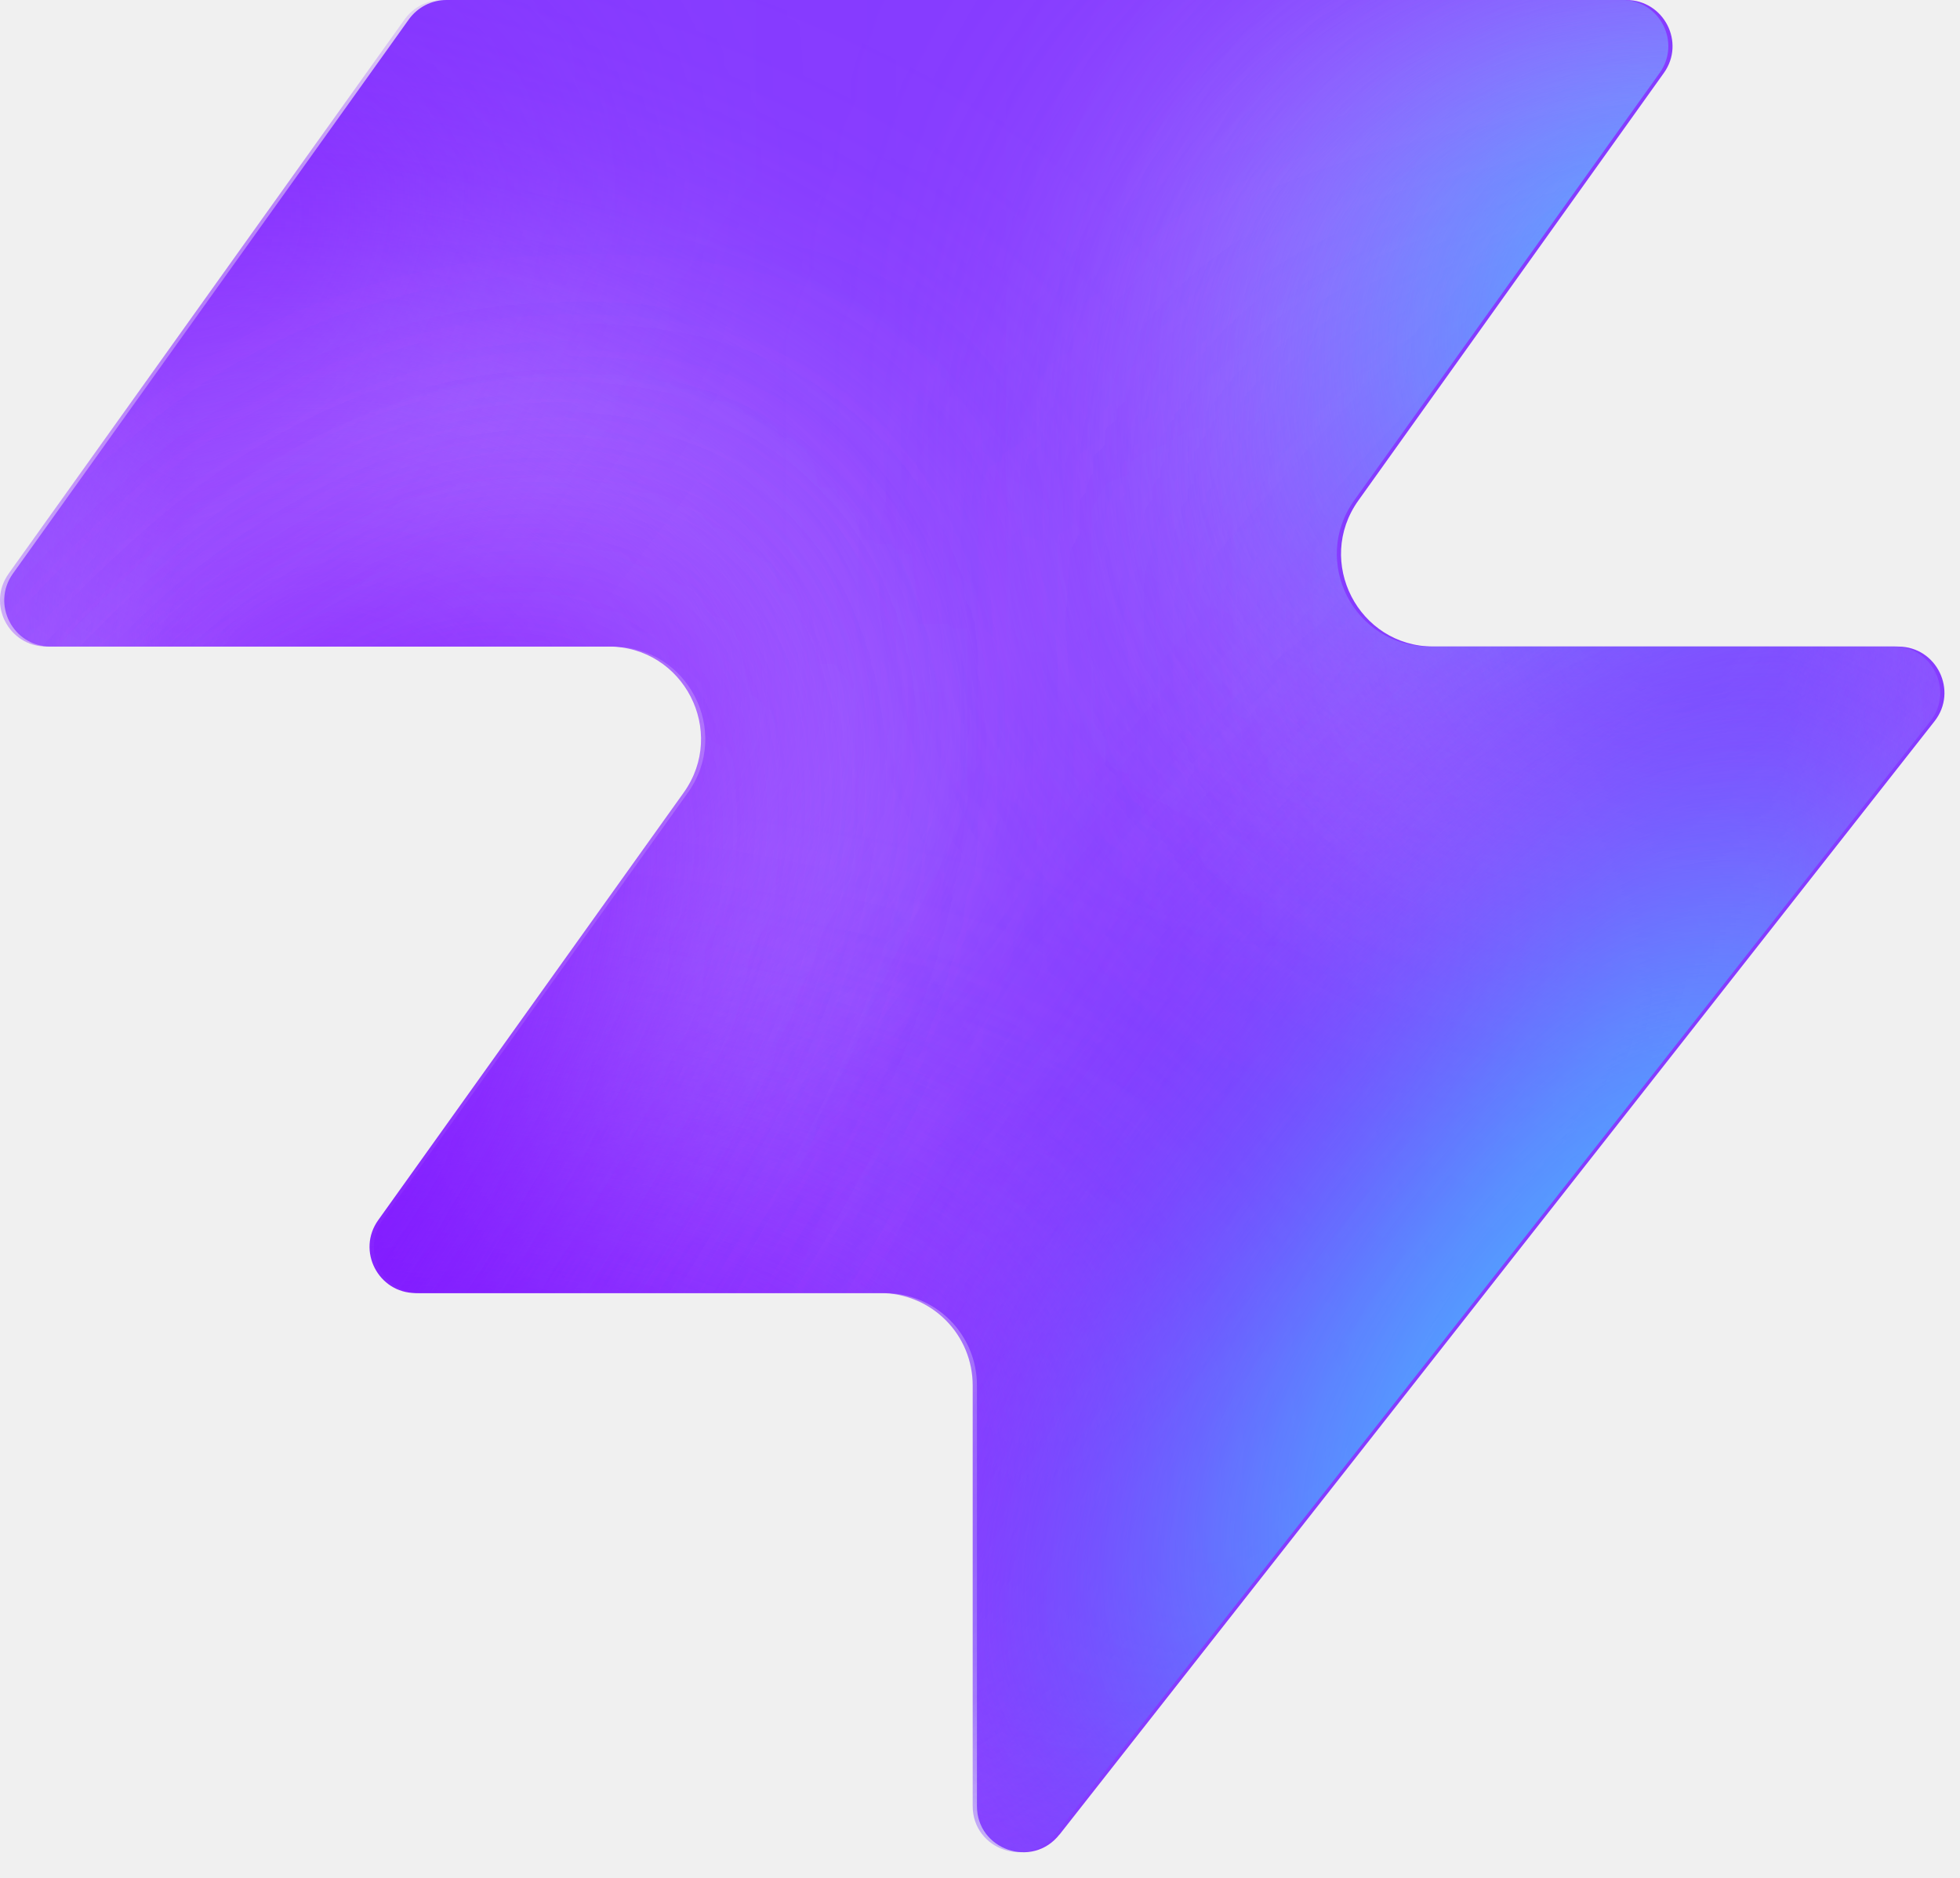
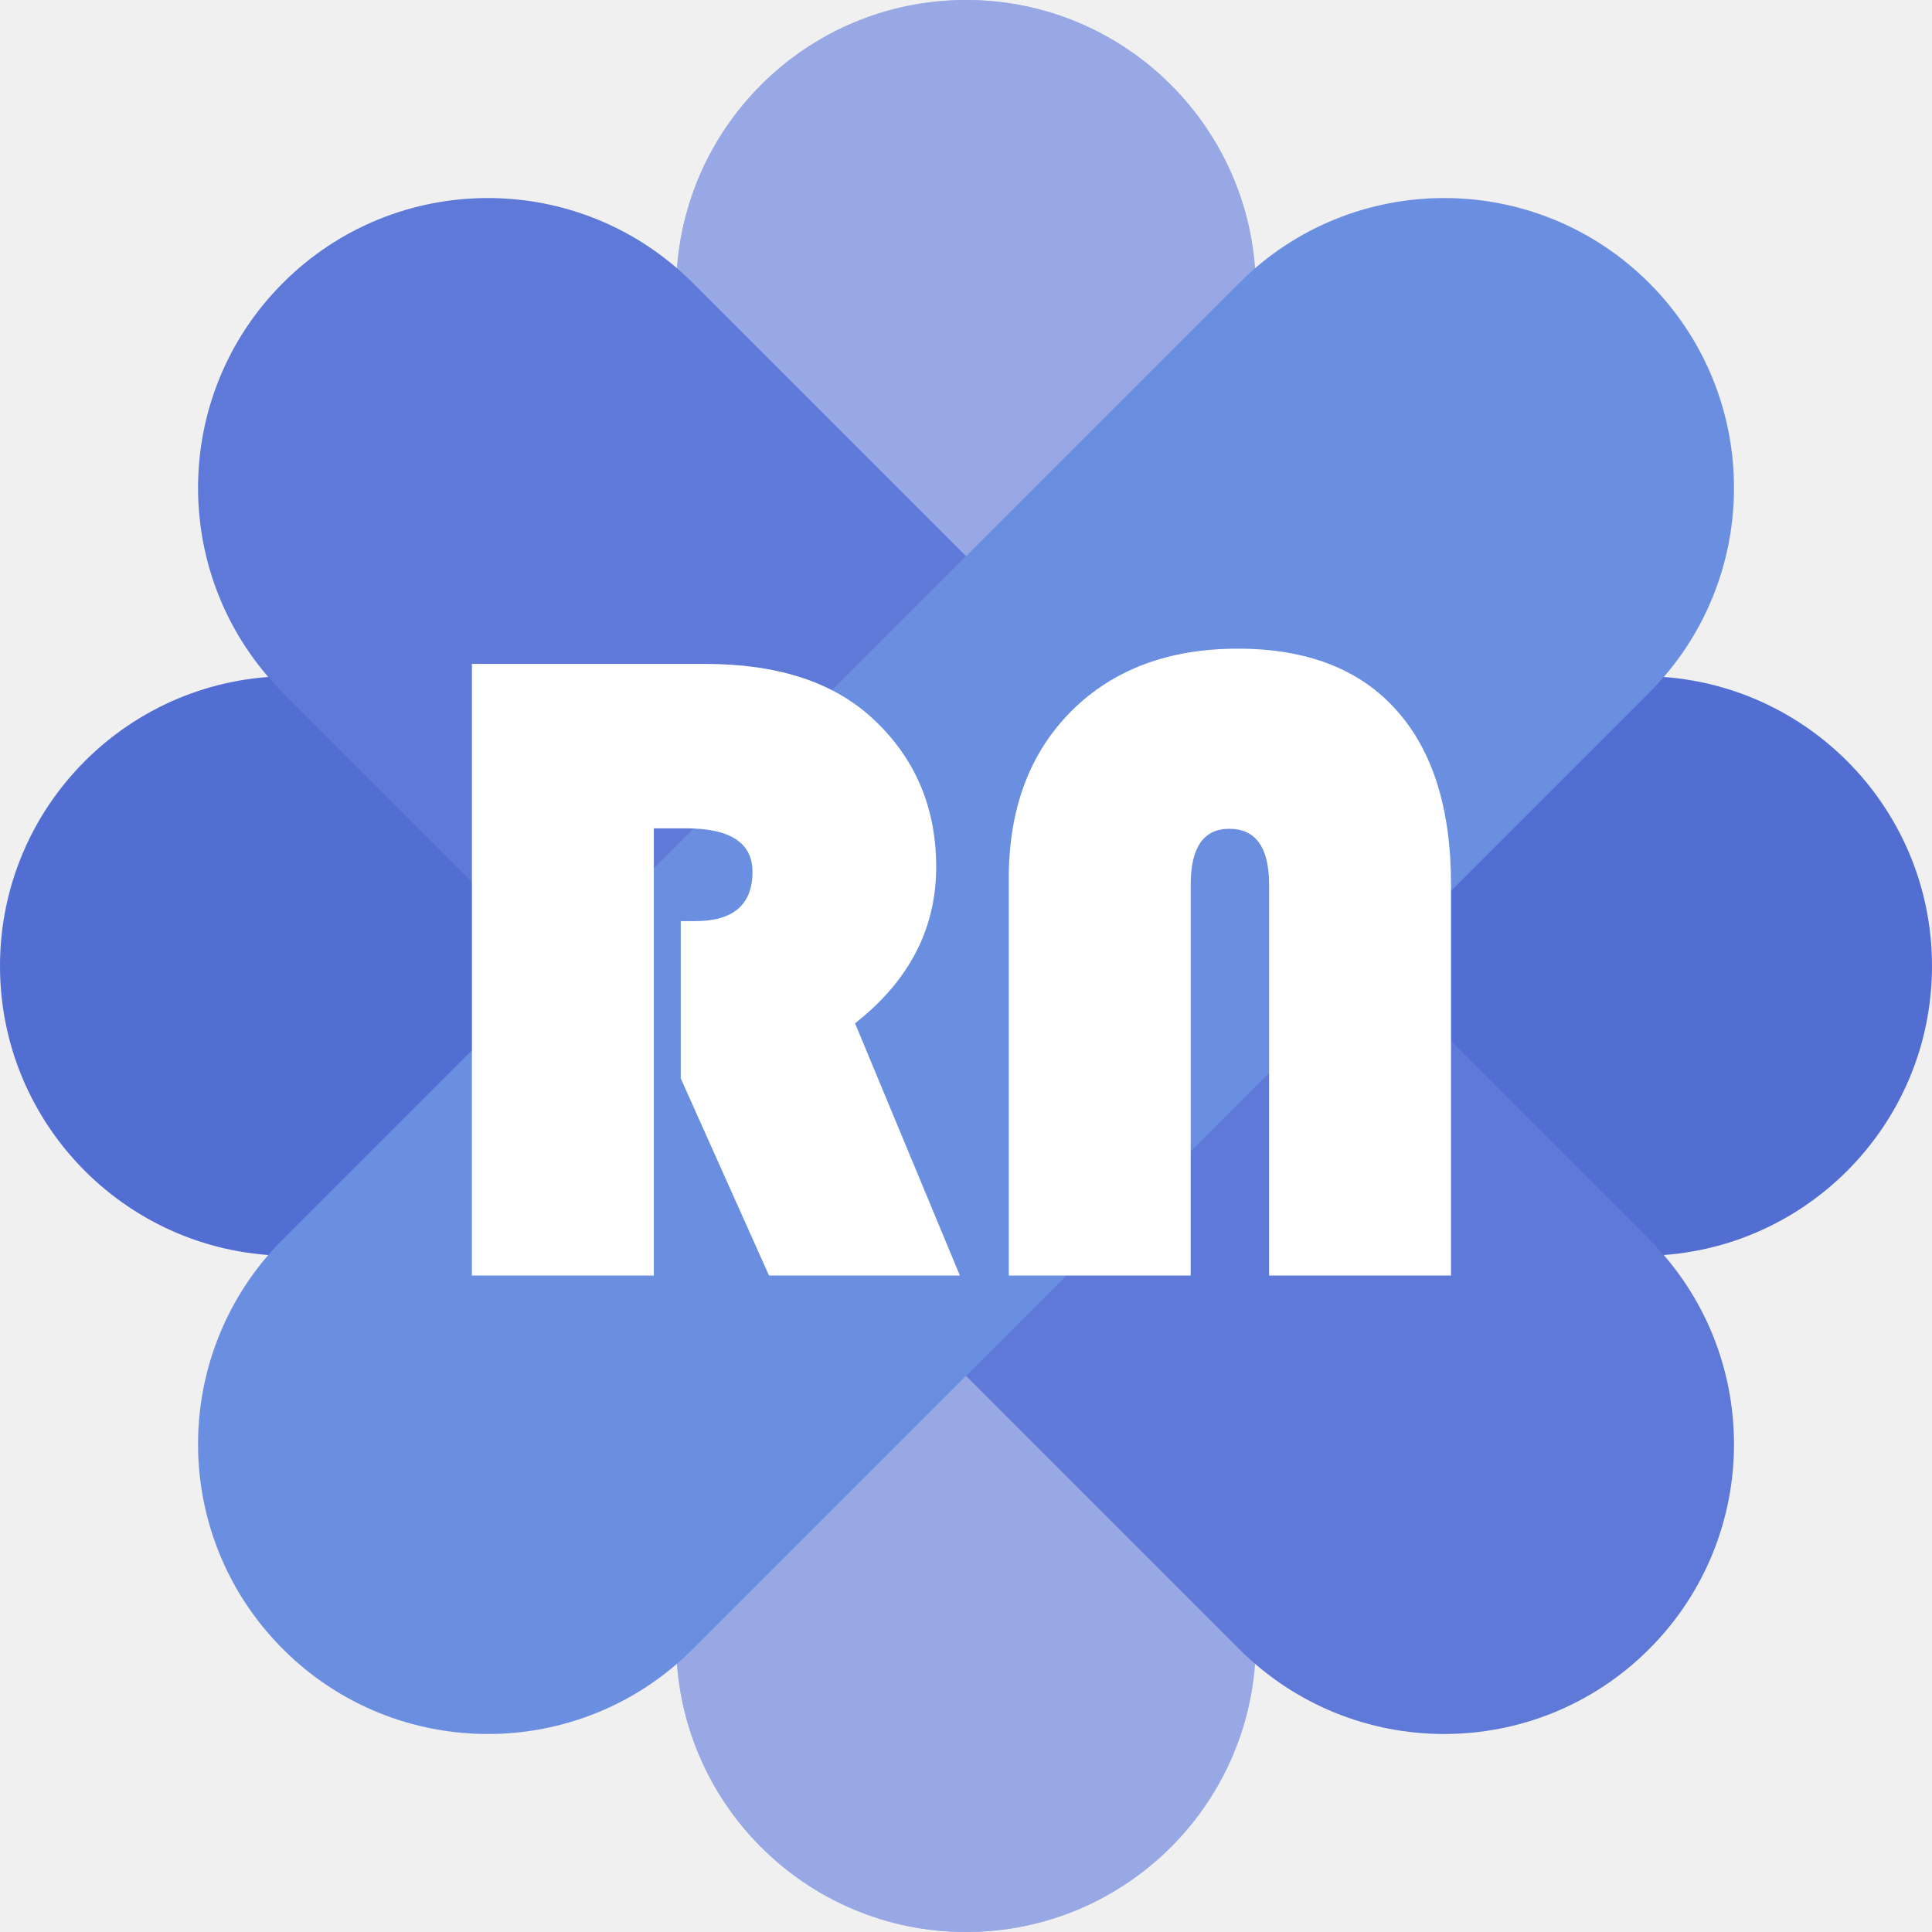
- <svg xmlns="http://www.w3.org/2000/svg" width="48" height="46" fill="none" viewBox="0 0 48 46">
-   <path fill="#863bff" d="M25.946 44.938c-.664.845-2.021.375-2.021-.698V33.937a2.26 2.26 0 0 0-2.262-2.262H10.287c-.92 0-1.456-1.04-.92-1.788l7.48-10.471c1.07-1.497 0-3.578-1.842-3.578H1.237c-.92 0-1.456-1.04-.92-1.788L10.013.474c.214-.297.556-.474.92-.474h28.894c.92 0 1.456 1.04.92 1.788l-7.48 10.471c-1.07 1.498 0 3.579 1.842 3.579h11.377c.943 0 1.473 1.088.89 1.83L25.947 44.94z" style="fill:#863bff;fill:color(display-p3 .525 .23 1);fill-opacity:1" />
-   <mask id="a" width="48" height="46" x="0" y="0" maskUnits="userSpaceOnUse" style="mask-type:alpha">
-     <path fill="#000" d="M25.842 44.938c-.664.844-2.021.375-2.021-.698V33.937a2.26 2.26 0 0 0-2.262-2.262H10.183c-.92 0-1.456-1.04-.92-1.788l7.48-10.471c1.07-1.498 0-3.579-1.842-3.579H1.133c-.92 0-1.456-1.04-.92-1.787L9.91.473c.214-.297.556-.474.92-.474h28.894c.92 0 1.456 1.04.92 1.788l-7.48 10.471c-1.07 1.498 0 3.578 1.842 3.578h11.377c.943 0 1.473 1.088.89 1.832L25.843 44.94z" style="fill:#000;fill-opacity:1" />
-   </mask>
-   <g mask="url(#a)">
-     <g filter="url(#b)">
-       <ellipse cx="5.508" cy="14.704" fill="#ede6ff" rx="5.508" ry="14.704" style="fill:#ede6ff;fill:color(display-p3 .927 .903 1);fill-opacity:1" transform="matrix(.00324 1 1 -.00324 -4.47 31.516)" />
-     </g>
-     <g filter="url(#c)">
-       <ellipse cx="10.399" cy="29.851" fill="#ede6ff" rx="10.399" ry="29.851" style="fill:#ede6ff;fill:color(display-p3 .927 .903 1);fill-opacity:1" transform="matrix(.00324 1 1 -.00324 -39.328 7.883)" />
-     </g>
-     <g filter="url(#d)">
-       <ellipse cx="5.508" cy="30.487" fill="#7e14ff" rx="5.508" ry="30.487" style="fill:#7e14ff;fill:color(display-p3 .492 .077 1);fill-opacity:1" transform="rotate(89.814 -25.913 -14.639)scale(1 -1)" />
-     </g>
-     <g filter="url(#e)">
-       <ellipse cx="5.508" cy="30.599" fill="#7e14ff" rx="5.508" ry="30.599" style="fill:#7e14ff;fill:color(display-p3 .492 .077 1);fill-opacity:1" transform="rotate(89.814 -32.644 -3.334)scale(1 -1)" />
-     </g>
-     <g filter="url(#f)">
-       <ellipse cx="5.508" cy="30.599" fill="#7e14ff" rx="5.508" ry="30.599" style="fill:#7e14ff;fill:color(display-p3 .492 .077 1);fill-opacity:1" transform="matrix(.00324 1 1 -.00324 -34.34 30.47)" />
-     </g>
-     <g filter="url(#g)">
-       <ellipse cx="14.072" cy="22.078" fill="#ede6ff" rx="14.072" ry="22.078" style="fill:#ede6ff;fill:color(display-p3 .927 .903 1);fill-opacity:1" transform="rotate(93.35 24.506 48.493)scale(-1 1)" />
-     </g>
-     <g filter="url(#h)">
-       <ellipse cx="3.47" cy="21.501" fill="#7e14ff" rx="3.47" ry="21.501" style="fill:#7e14ff;fill:color(display-p3 .492 .077 1);fill-opacity:1" transform="rotate(89.009 28.708 47.59)scale(-1 1)" />
-     </g>
-     <g filter="url(#i)">
-       <ellipse cx="3.47" cy="21.501" fill="#7e14ff" rx="3.47" ry="21.501" style="fill:#7e14ff;fill:color(display-p3 .492 .077 1);fill-opacity:1" transform="rotate(89.009 28.708 47.59)scale(-1 1)" />
-     </g>
-     <g filter="url(#j)">
-       <ellipse cx=".387" cy="8.972" fill="#7e14ff" rx="4.407" ry="29.108" style="fill:#7e14ff;fill:color(display-p3 .492 .077 1);fill-opacity:1" transform="rotate(39.51 .387 8.972)" />
-     </g>
-     <g filter="url(#k)">
-       <ellipse cx="47.523" cy="-6.092" fill="#7e14ff" rx="4.407" ry="29.108" style="fill:#7e14ff;fill:color(display-p3 .492 .077 1);fill-opacity:1" transform="rotate(37.892 47.523 -6.092)" />
-     </g>
-     <g filter="url(#l)">
-       <ellipse cx="41.412" cy="6.333" fill="#47bfff" rx="5.971" ry="9.665" style="fill:#47bfff;fill:color(display-p3 .28 .748 1);fill-opacity:1" transform="rotate(37.892 41.412 6.333)" />
-     </g>
-     <g filter="url(#m)">
-       <ellipse cx="-1.879" cy="38.332" fill="#7e14ff" rx="4.407" ry="29.108" style="fill:#7e14ff;fill:color(display-p3 .492 .077 1);fill-opacity:1" transform="rotate(37.892 -1.88 38.332)" />
-     </g>
-     <g filter="url(#n)">
-       <ellipse cx="-1.879" cy="38.332" fill="#7e14ff" rx="4.407" ry="29.108" style="fill:#7e14ff;fill:color(display-p3 .492 .077 1);fill-opacity:1" transform="rotate(37.892 -1.88 38.332)" />
-     </g>
-     <g filter="url(#o)">
-       <ellipse cx="35.651" cy="29.907" fill="#7e14ff" rx="4.407" ry="29.108" style="fill:#7e14ff;fill:color(display-p3 .492 .077 1);fill-opacity:1" transform="rotate(37.892 35.651 29.907)" />
-     </g>
-     <g filter="url(#p)">
-       <ellipse cx="38.418" cy="32.4" fill="#47bfff" rx="5.971" ry="15.297" style="fill:#47bfff;fill:color(display-p3 .28 .748 1);fill-opacity:1" transform="rotate(37.892 38.418 32.4)" />
-     </g>
-   </g>
-   <defs>
-     <filter id="b" width="60.045" height="41.654" x="-19.77" y="16.149" color-interpolation-filters="sRGB" filterUnits="userSpaceOnUse">
-       <feFlood flood-opacity="0" result="BackgroundImageFix" />
-       <feBlend in="SourceGraphic" in2="BackgroundImageFix" result="shape" />
-       <feGaussianBlur result="effect1_foregroundBlur_2002_17158" stdDeviation="7.659" />
-     </filter>
-     <filter id="c" width="90.34" height="51.437" x="-54.613" y="-7.533" color-interpolation-filters="sRGB" filterUnits="userSpaceOnUse">
-       <feFlood flood-opacity="0" result="BackgroundImageFix" />
-       <feBlend in="SourceGraphic" in2="BackgroundImageFix" result="shape" />
-       <feGaussianBlur result="effect1_foregroundBlur_2002_17158" stdDeviation="7.659" />
-     </filter>
-     <filter id="d" width="79.355" height="29.4" x="-49.64" y="2.03" color-interpolation-filters="sRGB" filterUnits="userSpaceOnUse">
-       <feFlood flood-opacity="0" result="BackgroundImageFix" />
-       <feBlend in="SourceGraphic" in2="BackgroundImageFix" result="shape" />
-       <feGaussianBlur result="effect1_foregroundBlur_2002_17158" stdDeviation="4.596" />
-     </filter>
-     <filter id="e" width="79.579" height="29.4" x="-45.045" y="20.029" color-interpolation-filters="sRGB" filterUnits="userSpaceOnUse">
-       <feFlood flood-opacity="0" result="BackgroundImageFix" />
-       <feBlend in="SourceGraphic" in2="BackgroundImageFix" result="shape" />
-       <feGaussianBlur result="effect1_foregroundBlur_2002_17158" stdDeviation="4.596" />
-     </filter>
-     <filter id="f" width="79.579" height="29.4" x="-43.513" y="21.178" color-interpolation-filters="sRGB" filterUnits="userSpaceOnUse">
-       <feFlood flood-opacity="0" result="BackgroundImageFix" />
-       <feBlend in="SourceGraphic" in2="BackgroundImageFix" result="shape" />
-       <feGaussianBlur result="effect1_foregroundBlur_2002_17158" stdDeviation="4.596" />
-     </filter>
-     <filter id="g" width="74.749" height="58.852" x="15.756" y="-17.901" color-interpolation-filters="sRGB" filterUnits="userSpaceOnUse">
-       <feFlood flood-opacity="0" result="BackgroundImageFix" />
-       <feBlend in="SourceGraphic" in2="BackgroundImageFix" result="shape" />
-       <feGaussianBlur result="effect1_foregroundBlur_2002_17158" stdDeviation="7.659" />
-     </filter>
-     <filter id="h" width="61.377" height="25.362" x="23.548" y="2.284" color-interpolation-filters="sRGB" filterUnits="userSpaceOnUse">
-       <feFlood flood-opacity="0" result="BackgroundImageFix" />
-       <feBlend in="SourceGraphic" in2="BackgroundImageFix" result="shape" />
-       <feGaussianBlur result="effect1_foregroundBlur_2002_17158" stdDeviation="4.596" />
-     </filter>
-     <filter id="i" width="61.377" height="25.362" x="23.548" y="2.284" color-interpolation-filters="sRGB" filterUnits="userSpaceOnUse">
-       <feFlood flood-opacity="0" result="BackgroundImageFix" />
-       <feBlend in="SourceGraphic" in2="BackgroundImageFix" result="shape" />
-       <feGaussianBlur result="effect1_foregroundBlur_2002_17158" stdDeviation="4.596" />
-     </filter>
-     <filter id="j" width="56.045" height="63.649" x="-27.636" y="-22.853" color-interpolation-filters="sRGB" filterUnits="userSpaceOnUse">
-       <feFlood flood-opacity="0" result="BackgroundImageFix" />
-       <feBlend in="SourceGraphic" in2="BackgroundImageFix" result="shape" />
-       <feGaussianBlur result="effect1_foregroundBlur_2002_17158" stdDeviation="4.596" />
-     </filter>
-     <filter id="k" width="54.814" height="64.646" x="20.116" y="-38.415" color-interpolation-filters="sRGB" filterUnits="userSpaceOnUse">
-       <feFlood flood-opacity="0" result="BackgroundImageFix" />
-       <feBlend in="SourceGraphic" in2="BackgroundImageFix" result="shape" />
-       <feGaussianBlur result="effect1_foregroundBlur_2002_17158" stdDeviation="4.596" />
-     </filter>
-     <filter id="l" width="33.541" height="35.313" x="24.641" y="-11.323" color-interpolation-filters="sRGB" filterUnits="userSpaceOnUse">
-       <feFlood flood-opacity="0" result="BackgroundImageFix" />
-       <feBlend in="SourceGraphic" in2="BackgroundImageFix" result="shape" />
-       <feGaussianBlur result="effect1_foregroundBlur_2002_17158" stdDeviation="4.596" />
-     </filter>
-     <filter id="m" width="54.814" height="64.646" x="-29.286" y="6.009" color-interpolation-filters="sRGB" filterUnits="userSpaceOnUse">
-       <feFlood flood-opacity="0" result="BackgroundImageFix" />
-       <feBlend in="SourceGraphic" in2="BackgroundImageFix" result="shape" />
-       <feGaussianBlur result="effect1_foregroundBlur_2002_17158" stdDeviation="4.596" />
-     </filter>
-     <filter id="n" width="54.814" height="64.646" x="-29.286" y="6.009" color-interpolation-filters="sRGB" filterUnits="userSpaceOnUse">
-       <feFlood flood-opacity="0" result="BackgroundImageFix" />
-       <feBlend in="SourceGraphic" in2="BackgroundImageFix" result="shape" />
-       <feGaussianBlur result="effect1_foregroundBlur_2002_17158" stdDeviation="4.596" />
-     </filter>
-     <filter id="o" width="54.814" height="64.646" x="8.244" y="-2.416" color-interpolation-filters="sRGB" filterUnits="userSpaceOnUse">
-       <feFlood flood-opacity="0" result="BackgroundImageFix" />
-       <feBlend in="SourceGraphic" in2="BackgroundImageFix" result="shape" />
-       <feGaussianBlur result="effect1_foregroundBlur_2002_17158" stdDeviation="4.596" />
-     </filter>
-     <filter id="p" width="39.409" height="43.623" x="18.713" y="10.588" color-interpolation-filters="sRGB" filterUnits="userSpaceOnUse">
-       <feFlood flood-opacity="0" result="BackgroundImageFix" />
-       <feBlend in="SourceGraphic" in2="BackgroundImageFix" result="shape" />
-       <feGaussianBlur result="effect1_foregroundBlur_2002_17158" stdDeviation="4.596" />
-     </filter>
-   </defs>
+ <svg xmlns="http://www.w3.org/2000/svg" width="44" height="44" viewBox="0 0 44 44" fill="none">
+   <path d="M37.4 15.4C41.045 15.4 44 18.355 44 22C44 25.645 41.045 28.6 37.4 28.6L6.6 28.6C2.955 28.6 -1.59331e-07 25.645 0 22C1.59331e-07 18.355 2.955 15.4 6.6 15.4L37.4 15.4Z" fill="#526ED3" />
+   <path d="M15.4 6.6C15.4 2.955 18.355 0 22 0C25.645 0 28.6 2.955 28.6 6.6V37.4C28.6 41.045 25.645 44 22 44C18.355 44 15.4 41.045 15.4 37.4V6.6Z" fill="#526ED3" />
+   <path d="M15.4 6.6C15.4 2.955 18.355 0 22 0C25.645 0 28.6 2.955 28.6 6.6V37.4C28.6 41.045 25.645 44 22 44C18.355 44 15.4 41.045 15.4 37.4V6.6Z" fill="white" fill-opacity="0.4" style="mix-blend-mode:screen" />
+   <path d="M37.557 28.223C40.135 30.801 40.135 34.98 37.557 37.557C34.98 40.135 30.801 40.135 28.223 37.557L6.444 15.778C3.866 13.2 3.866 9.021 6.444 6.444C9.021 3.866 13.2 3.866 15.778 6.444L37.557 28.223Z" fill="#526ED3" />
+   <path d="M37.557 28.223C40.135 30.801 40.135 34.98 37.557 37.557C34.98 40.135 30.801 40.135 28.223 37.557L6.444 15.778C3.866 13.2 3.866 9.021 6.444 6.444C9.021 3.866 13.2 3.866 15.778 6.444L37.557 28.223Z" fill="white" fill-opacity="0.2" style="mix-blend-mode:soft-light" />
+   <path d="M28.223 6.444C30.801 3.866 34.98 3.866 37.557 6.444C40.135 9.021 40.135 13.2 37.557 15.778L15.778 37.557C13.2 40.135 9.021 40.135 6.444 37.557C3.866 34.98 3.866 30.801 6.444 28.223L28.223 6.444Z" fill="#526ED3" />
+   <path d="M28.223 6.444C30.801 3.866 34.98 3.866 37.557 6.444C40.135 9.021 40.135 13.2 37.557 15.778L15.778 37.557C13.2 40.135 9.021 40.135 6.444 37.557C3.866 34.98 3.866 30.801 6.444 28.223L28.223 6.444Z" fill="white" fill-opacity="0.3" style="mix-blend-mode:overlay" />
+   <path d="M14.891 18.865V29.05H10.748V15.12H16.065C17.684 15.12 18.939 15.521 19.831 16.324C20.824 17.222 21.321 18.362 21.321 19.743C21.321 21.151 20.705 22.338 19.473 23.305L21.861 29.05H17.514L15.504 24.56V20.978H15.83C16.701 20.978 17.137 20.604 17.137 19.855C17.137 19.195 16.633 18.865 15.626 18.865H14.891ZM22.974 29.05V20.008C22.974 18.423 23.447 17.154 24.392 16.202C25.345 15.249 26.61 14.773 28.189 14.773C29.76 14.773 30.961 15.236 31.791 16.161C32.628 17.086 33.046 18.416 33.046 20.151V29.05H28.903V20.151C28.903 19.301 28.6 18.875 27.995 18.875C27.41 18.875 27.117 19.301 27.117 20.151V29.05H22.974Z" fill="white" />
+   <path d="M53.4 30V15.6H59.35C59.49 15.6 59.67 15.607 59.89 15.62C60.11 15.627 60.313 15.647 60.5 15.68C61.333 15.807 62.02 16.083 62.56 16.51C63.107 16.937 63.51 17.477 63.77 18.13C64.037 18.777 64.17 19.497 64.17 20.29C64.17 21.463 63.873 22.473 63.28 23.32C62.687 24.16 61.777 24.68 60.55 24.88L59.52 24.97H55.81V30H53.4ZM61.67 30L58.83 24.14L61.28 23.6L64.4 30H61.67ZM55.81 22.72H59.25C59.383 22.72 59.533 22.713 59.7 22.7C59.867 22.687 60.02 22.66 60.16 22.62C60.56 22.52 60.873 22.343 61.1 22.09C61.333 21.837 61.497 21.55 61.59 21.23C61.69 20.91 61.74 20.597 61.74 20.29C61.74 19.983 61.69 19.67 61.59 19.35C61.497 19.023 61.333 18.733 61.1 18.48C60.873 18.227 60.56 18.05 60.16 17.95C60.02 17.91 59.867 17.887 59.7 17.88C59.533 17.867 59.383 17.86 59.25 17.86H55.81V22.72ZM69.623 30.3C68.843 30.3 68.183 30.153 67.643 29.86C67.103 29.56 66.693 29.163 66.413 28.67C66.14 28.177 66.003 27.633 66.003 27.04C66.003 26.52 66.09 26.053 66.263 25.64C66.436 25.22 66.703 24.86 67.063 24.56C67.423 24.253 67.89 24.003 68.463 23.81C68.897 23.67 69.403 23.543 69.983 23.43C70.57 23.317 71.203 23.213 71.883 23.12C72.57 23.02 73.287 22.913 74.033 22.8L73.173 23.29C73.18 22.543 73.013 21.993 72.673 21.64C72.333 21.287 71.76 21.11 70.953 21.11C70.466 21.11 69.996 21.223 69.543 21.45C69.09 21.677 68.773 22.067 68.593 22.62L66.393 21.93C66.66 21.017 67.166 20.283 67.913 19.73C68.666 19.177 69.68 18.9 70.953 18.9C71.913 18.9 72.757 19.057 73.483 19.37C74.216 19.683 74.76 20.197 75.113 20.91C75.306 21.29 75.423 21.68 75.463 22.08C75.503 22.473 75.523 22.903 75.523 23.37V30H73.413V27.66L73.763 28.04C73.276 28.82 72.707 29.393 72.053 29.76C71.406 30.12 70.597 30.3 69.623 30.3ZM70.103 28.38C70.65 28.38 71.117 28.283 71.503 28.09C71.89 27.897 72.197 27.66 72.423 27.38C72.656 27.1 72.813 26.837 72.893 26.59C73.02 26.283 73.09 25.933 73.103 25.54C73.123 25.14 73.133 24.817 73.133 24.57L73.873 24.79C73.147 24.903 72.523 25.003 72.003 25.09C71.483 25.177 71.037 25.26 70.663 25.34C70.29 25.413 69.96 25.497 69.673 25.59C69.393 25.69 69.156 25.807 68.963 25.94C68.77 26.073 68.62 26.227 68.513 26.4C68.413 26.573 68.363 26.777 68.363 27.01C68.363 27.277 68.43 27.513 68.563 27.72C68.697 27.92 68.89 28.08 69.143 28.2C69.403 28.32 69.723 28.38 70.103 28.38ZM82.457 30.3C81.463 30.3 80.597 30.05 79.857 29.55C79.117 29.05 78.543 28.37 78.137 27.51C77.73 26.65 77.527 25.68 77.527 24.6C77.527 23.507 77.73 22.533 78.137 21.68C78.55 20.82 79.133 20.143 79.887 19.65C80.64 19.15 81.527 18.9 82.547 18.9C83.573 18.9 84.433 19.15 85.127 19.65C85.827 20.143 86.357 20.82 86.717 21.68C87.077 22.54 87.257 23.513 87.257 24.6C87.257 25.673 87.077 26.643 86.717 27.51C86.357 28.37 85.82 29.05 85.107 29.55C84.393 30.05 83.51 30.3 82.457 30.3ZM82.827 28.14C83.473 28.14 83.993 27.993 84.387 27.7C84.787 27.4 85.077 26.983 85.257 26.45C85.443 25.917 85.537 25.3 85.537 24.6C85.537 23.893 85.443 23.277 85.257 22.75C85.077 22.217 84.793 21.803 84.407 21.51C84.02 21.21 83.52 21.06 82.907 21.06C82.26 21.06 81.727 21.22 81.307 21.54C80.887 21.853 80.577 22.28 80.377 22.82C80.177 23.353 80.077 23.947 80.077 24.6C80.077 25.26 80.173 25.86 80.367 26.4C80.567 26.933 80.87 27.357 81.277 27.67C81.683 27.983 82.2 28.14 82.827 28.14ZM85.237 34.8V26.78H85.537V19.2H87.667V34.8H85.237ZM93.49 30.3C92.71 30.3 92.05 30.153 91.51 29.86C90.97 29.56 90.56 29.163 90.28 28.67C90.007 28.177 89.87 27.633 89.87 27.04C89.87 26.52 89.957 26.053 90.13 25.64C90.304 25.22 90.57 24.86 90.93 24.56C91.29 24.253 91.757 24.003 92.33 23.81C92.764 23.67 93.27 23.543 93.85 23.43C94.437 23.317 95.07 23.213 95.75 23.12C96.437 23.02 97.154 22.913 97.9 22.8L97.04 23.29C97.047 22.543 96.88 21.993 96.54 21.64C96.2 21.287 95.627 21.11 94.82 21.11C94.334 21.11 93.864 21.223 93.41 21.45C92.957 21.677 92.64 22.067 92.46 22.62L90.26 21.93C90.527 21.017 91.034 20.283 91.78 19.73C92.534 19.177 93.547 18.9 94.82 18.9C95.78 18.9 96.624 19.057 97.35 19.37C98.084 19.683 98.627 20.197 98.98 20.91C99.174 21.29 99.29 21.68 99.33 22.08C99.37 22.473 99.39 22.903 99.39 23.37V30H97.28V27.66L97.63 28.04C97.144 28.82 96.574 29.393 95.92 29.76C95.274 30.12 94.464 30.3 93.49 30.3ZM93.97 28.38C94.517 28.38 94.984 28.283 95.37 28.09C95.757 27.897 96.064 27.66 96.29 27.38C96.524 27.1 96.68 26.837 96.76 26.59C96.887 26.283 96.957 25.933 96.97 25.54C96.99 25.14 97 24.817 97 24.57L97.74 24.79C97.014 24.903 96.39 25.003 95.87 25.09C95.35 25.177 94.904 25.26 94.53 25.34C94.157 25.413 93.827 25.497 93.54 25.59C93.26 25.69 93.024 25.807 92.83 25.94C92.637 26.073 92.487 26.227 92.38 26.4C92.28 26.573 92.23 26.777 92.23 27.01C92.23 27.277 92.297 27.513 92.43 27.72C92.564 27.92 92.757 28.08 93.01 28.2C93.27 28.32 93.59 28.38 93.97 28.38ZM114.964 30V23.44C114.964 22.7 114.78 22.123 114.414 21.71C114.047 21.29 113.55 21.08 112.924 21.08C112.537 21.08 112.19 21.17 111.884 21.35C111.577 21.523 111.334 21.783 111.154 22.13C110.974 22.47 110.884 22.877 110.884 23.35L109.814 22.72C109.807 21.973 109.974 21.317 110.314 20.75C110.66 20.177 111.127 19.73 111.714 19.41C112.3 19.09 112.954 18.93 113.674 18.93C114.867 18.93 115.78 19.29 116.414 20.01C117.054 20.723 117.374 21.663 117.374 22.83V30H114.964ZM101.974 30V19.2H104.104V22.55H104.404V30H101.974ZM108.484 30V23.47C108.484 22.717 108.3 22.13 107.934 21.71C107.567 21.29 107.067 21.08 106.434 21.08C105.82 21.08 105.327 21.29 104.954 21.71C104.587 22.13 104.404 22.677 104.404 23.35L103.324 22.63C103.324 21.93 103.497 21.3 103.844 20.74C104.19 20.18 104.657 19.74 105.244 19.42C105.837 19.093 106.5 18.93 107.234 18.93C108.04 18.93 108.714 19.103 109.254 19.45C109.8 19.79 110.207 20.257 110.474 20.85C110.747 21.437 110.884 22.1 110.884 22.84V30H108.484ZM120.182 30V15.3H122.592V30H120.182ZM125.788 17.56V15.35H128.198V17.56H125.788ZM125.788 30V19.2H128.198V30H125.788ZM135.197 30V15.6H137.637L144.317 25.75V15.6H146.757V30H144.317L137.637 19.85V30H135.197ZM152.572 30.3C151.792 30.3 151.132 30.153 150.592 29.86C150.052 29.56 149.642 29.163 149.362 28.67C149.089 28.177 148.952 27.633 148.952 27.04C148.952 26.52 149.039 26.053 149.212 25.64C149.386 25.22 149.652 24.86 150.012 24.56C150.372 24.253 150.839 24.003 151.412 23.81C151.846 23.67 152.352 23.543 152.932 23.43C153.519 23.317 154.152 23.213 154.832 23.12C155.519 23.02 156.236 22.913 156.982 22.8L156.122 23.29C156.129 22.543 155.962 21.993 155.622 21.64C155.282 21.287 154.709 21.11 153.902 21.11C153.416 21.11 152.946 21.223 152.492 21.45C152.039 21.677 151.722 22.067 151.542 22.62L149.342 21.93C149.609 21.017 150.116 20.283 150.862 19.73C151.616 19.177 152.629 18.9 153.902 18.9C154.862 18.9 155.706 19.057 156.432 19.37C157.166 19.683 157.709 20.197 158.062 20.91C158.256 21.29 158.372 21.68 158.412 22.08C158.452 22.473 158.472 22.903 158.472 23.37V30H156.362V27.66L156.712 28.04C156.226 28.82 155.656 29.393 155.002 29.76C154.356 30.12 153.546 30.3 152.572 30.3ZM153.052 28.38C153.599 28.38 154.066 28.283 154.452 28.09C154.839 27.897 155.146 27.66 155.372 27.38C155.606 27.1 155.762 26.837 155.842 26.59C155.969 26.283 156.039 25.933 156.052 25.54C156.072 25.14 156.082 24.817 156.082 24.57L156.822 24.79C156.096 24.903 155.472 25.003 154.952 25.09C154.432 25.177 153.986 25.26 153.612 25.34C153.239 25.413 152.909 25.497 152.622 25.59C152.342 25.69 152.106 25.807 151.912 25.94C151.719 26.073 151.569 26.227 151.462 26.4C151.362 26.573 151.312 26.777 151.312 27.01C151.312 27.277 151.379 27.513 151.512 27.72C151.646 27.92 151.839 28.08 152.092 28.2C152.352 28.32 152.672 28.38 153.052 28.38ZM160.076 30V29.67L165.796 21.31H160.656V19.2H169.546V19.54L163.846 27.89H169.306V30H160.076ZM175.709 30.3C174.629 30.3 173.686 30.057 172.879 29.57C172.072 29.083 171.446 28.413 170.999 27.56C170.559 26.7 170.339 25.713 170.339 24.6C170.339 23.467 170.566 22.473 171.019 21.62C171.472 20.767 172.102 20.1 172.909 19.62C173.716 19.14 174.649 18.9 175.709 18.9C176.796 18.9 177.742 19.143 178.549 19.63C179.356 20.117 179.982 20.79 180.429 21.65C180.876 22.503 181.099 23.487 181.099 24.6C181.099 25.72 180.872 26.71 180.419 27.57C179.972 28.423 179.346 29.093 178.539 29.58C177.732 30.06 176.789 30.3 175.709 30.3ZM175.709 28.04C176.669 28.04 177.382 27.72 177.849 27.08C178.316 26.44 178.549 25.613 178.549 24.6C178.549 23.553 178.312 22.72 177.839 22.1C177.366 21.473 176.656 21.16 175.709 21.16C175.062 21.16 174.529 21.307 174.109 21.6C173.696 21.887 173.389 22.29 173.189 22.81C172.989 23.323 172.889 23.92 172.889 24.6C172.889 25.647 173.126 26.483 173.599 27.11C174.079 27.73 174.782 28.04 175.709 28.04ZM183.302 30V19.2H185.432V21.83L185.172 21.49C185.306 21.13 185.482 20.803 185.702 20.51C185.929 20.21 186.199 19.963 186.512 19.77C186.779 19.59 187.072 19.45 187.392 19.35C187.719 19.243 188.052 19.18 188.392 19.16C188.732 19.133 189.062 19.147 189.382 19.2V21.45C189.062 21.357 188.692 21.327 188.272 21.36C187.859 21.393 187.486 21.51 187.152 21.71C186.819 21.89 186.546 22.12 186.332 22.4C186.126 22.68 185.972 23 185.872 23.36C185.772 23.713 185.722 24.097 185.722 24.51V30H183.302ZM194.057 30.3C193.277 30.3 192.617 30.153 192.077 29.86C191.537 29.56 191.127 29.163 190.847 28.67C190.573 28.177 190.437 27.633 190.437 27.04C190.437 26.52 190.523 26.053 190.697 25.64C190.87 25.22 191.137 24.86 191.497 24.56C191.857 24.253 192.323 24.003 192.897 23.81C193.33 23.67 193.837 23.543 194.417 23.43C195.003 23.317 195.637 23.213 196.317 23.12C197.003 23.02 197.72 22.913 198.467 22.8L197.607 23.29C197.613 22.543 197.447 21.993 197.107 21.64C196.767 21.287 196.193 21.11 195.387 21.11C194.9 21.11 194.43 21.223 193.977 21.45C193.523 21.677 193.207 22.067 193.027 22.62L190.827 21.93C191.093 21.017 191.6 20.283 192.347 19.73C193.1 19.177 194.113 18.9 195.387 18.9C196.347 18.9 197.19 19.057 197.917 19.37C198.65 19.683 199.193 20.197 199.547 20.91C199.74 21.29 199.857 21.68 199.897 22.08C199.937 22.473 199.957 22.903 199.957 23.37V30H197.847V27.66L198.197 28.04C197.71 28.82 197.14 29.393 196.487 29.76C195.84 30.12 195.03 30.3 194.057 30.3ZM194.537 28.38C195.083 28.38 195.55 28.283 195.937 28.09C196.323 27.897 196.63 27.66 196.857 27.38C197.09 27.1 197.247 26.837 197.327 26.59C197.453 26.283 197.523 25.933 197.537 25.54C197.557 25.14 197.567 24.817 197.567 24.57L198.307 24.79C197.58 24.903 196.957 25.003 196.437 25.09C195.917 25.177 195.47 25.26 195.097 25.34C194.723 25.413 194.393 25.497 194.107 25.59C193.827 25.69 193.59 25.807 193.397 25.94C193.203 26.073 193.053 26.227 192.947 26.4C192.847 26.573 192.797 26.777 192.797 27.01C192.797 27.277 192.863 27.513 192.997 27.72C193.13 27.92 193.323 28.08 193.577 28.2C193.837 28.32 194.157 28.38 194.537 28.38ZM208.89 30C208.177 30.133 207.477 30.19 206.79 30.17C206.11 30.157 205.5 30.033 204.96 29.8C204.42 29.56 204.01 29.183 203.73 28.67C203.483 28.203 203.353 27.727 203.34 27.24C203.327 26.753 203.32 26.203 203.32 25.59V16.2H205.72V25.45C205.72 25.883 205.723 26.263 205.73 26.59C205.743 26.917 205.813 27.183 205.94 27.39C206.18 27.79 206.563 28.013 207.09 28.06C207.617 28.107 208.217 28.08 208.89 27.98V30ZM201.36 21.09V19.2H208.89V21.09H201.36Z" fill="black" />
</svg>
